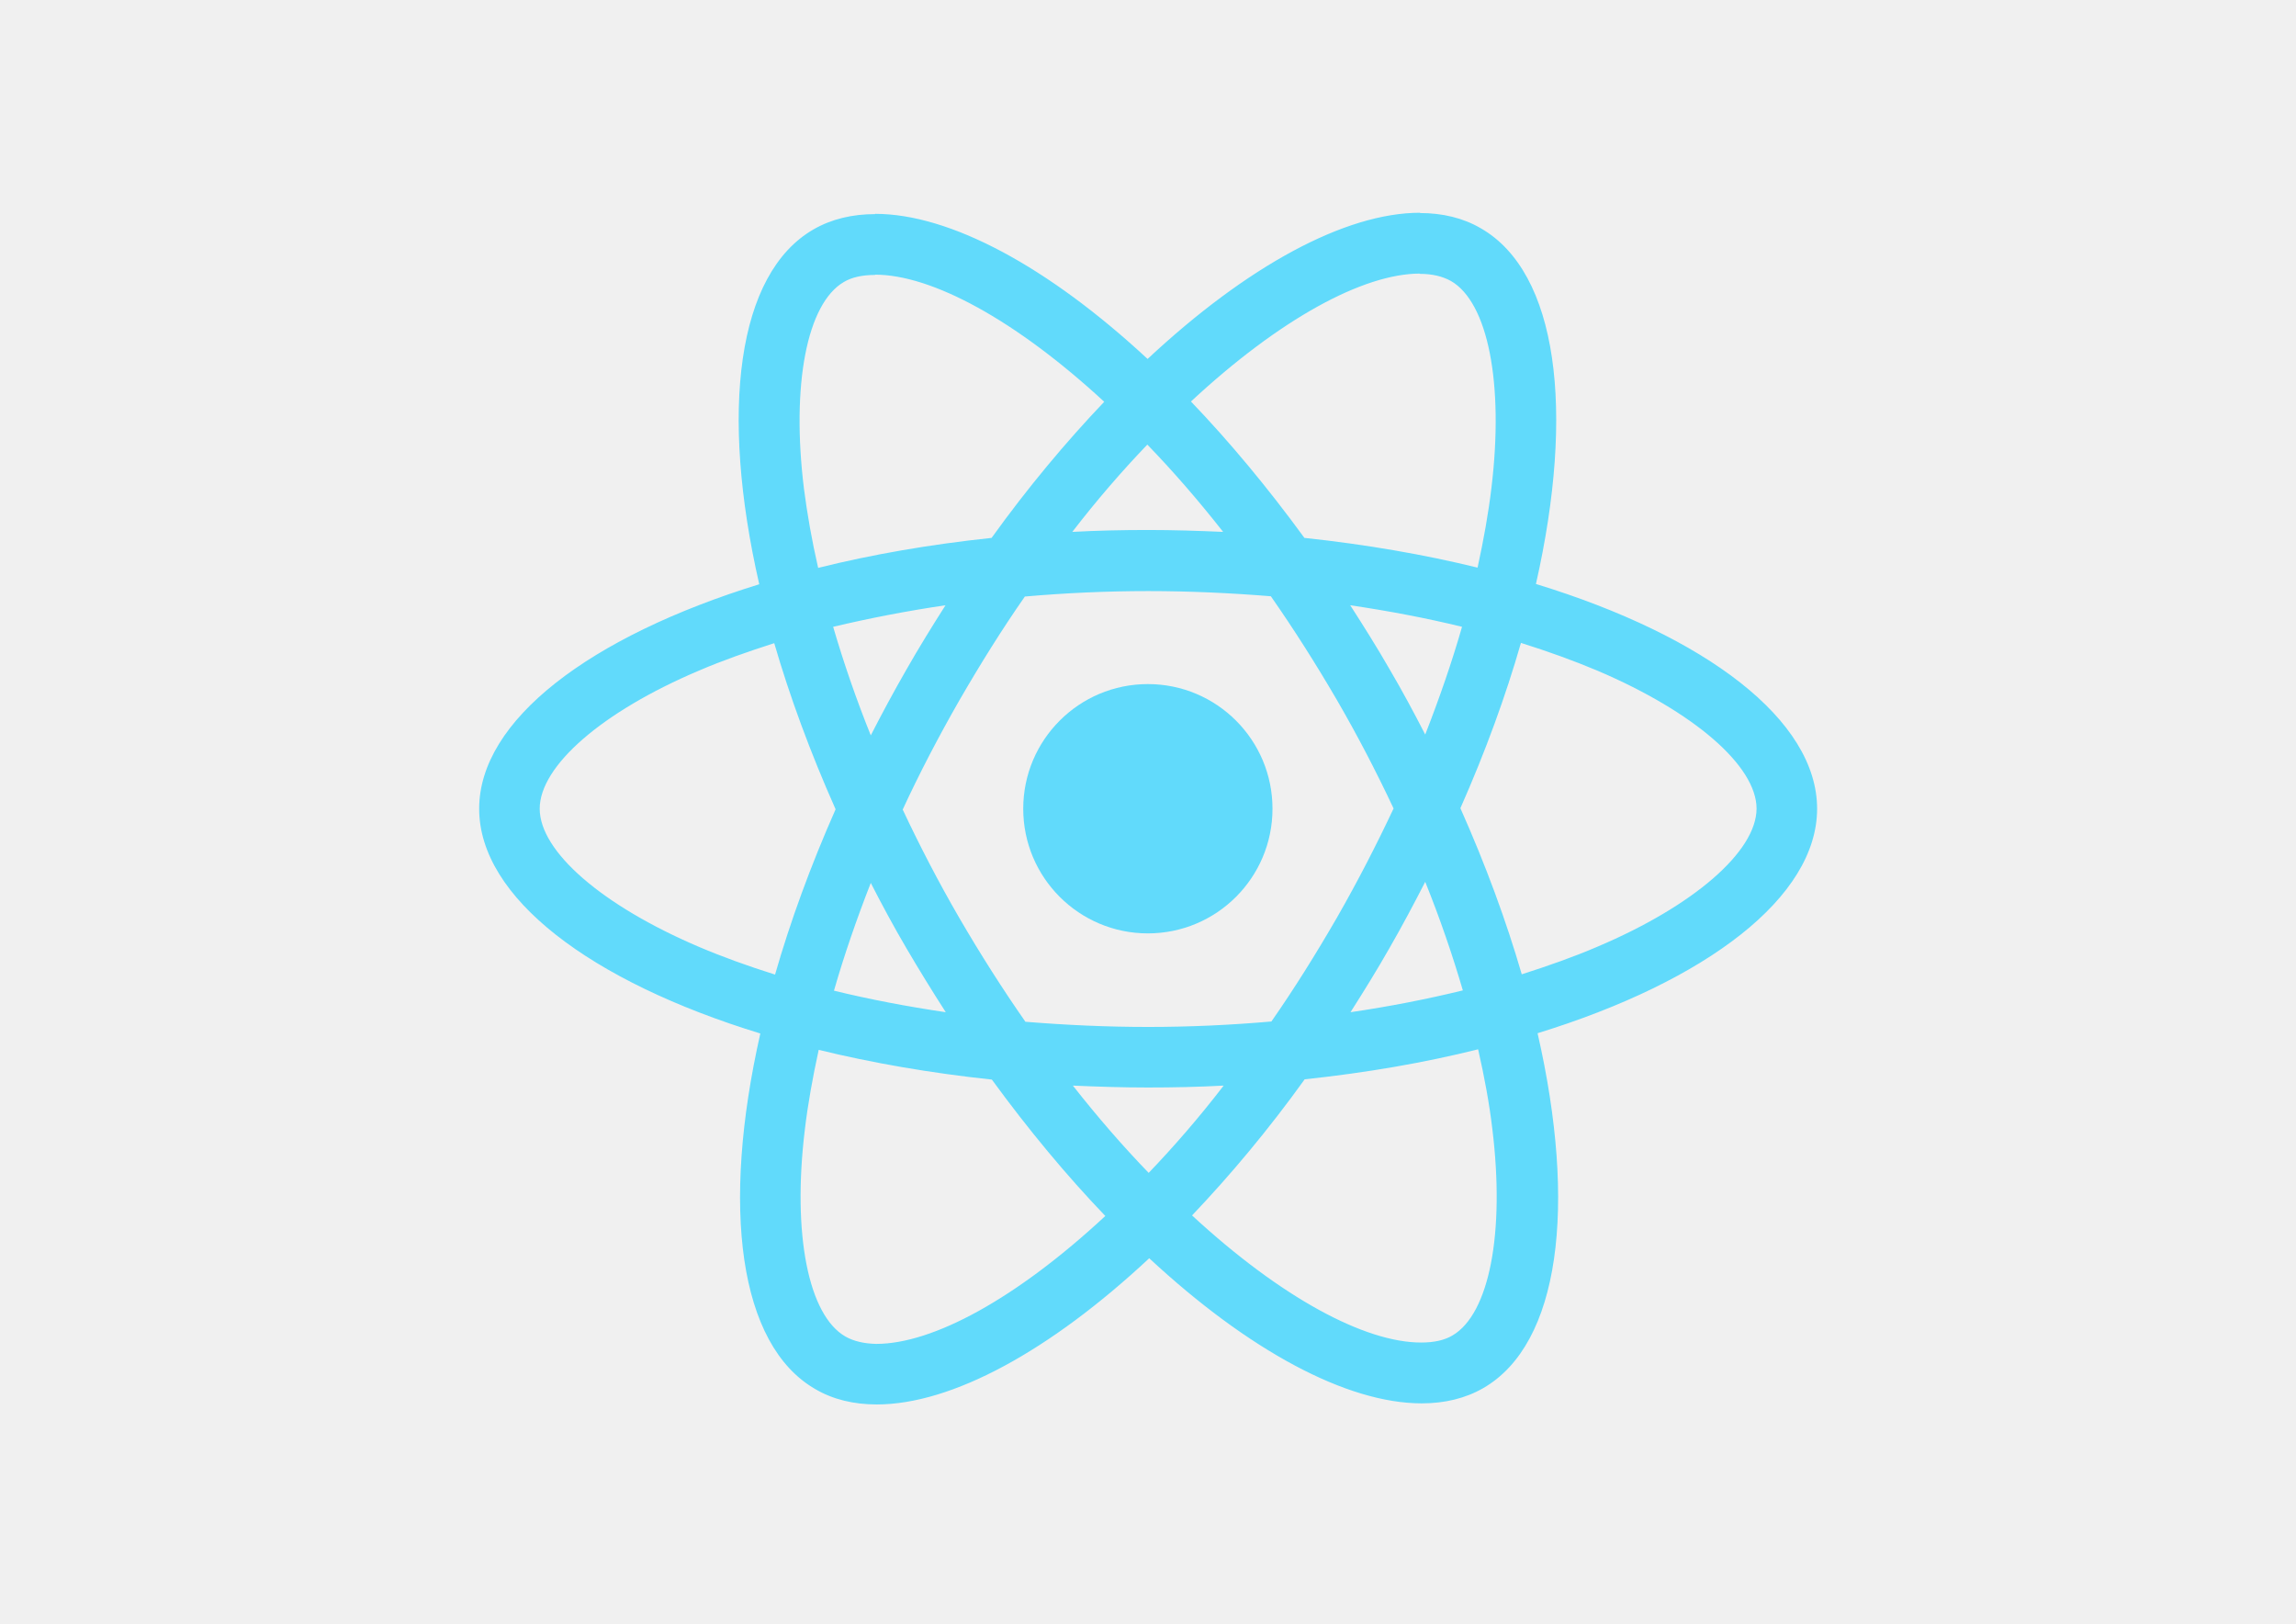
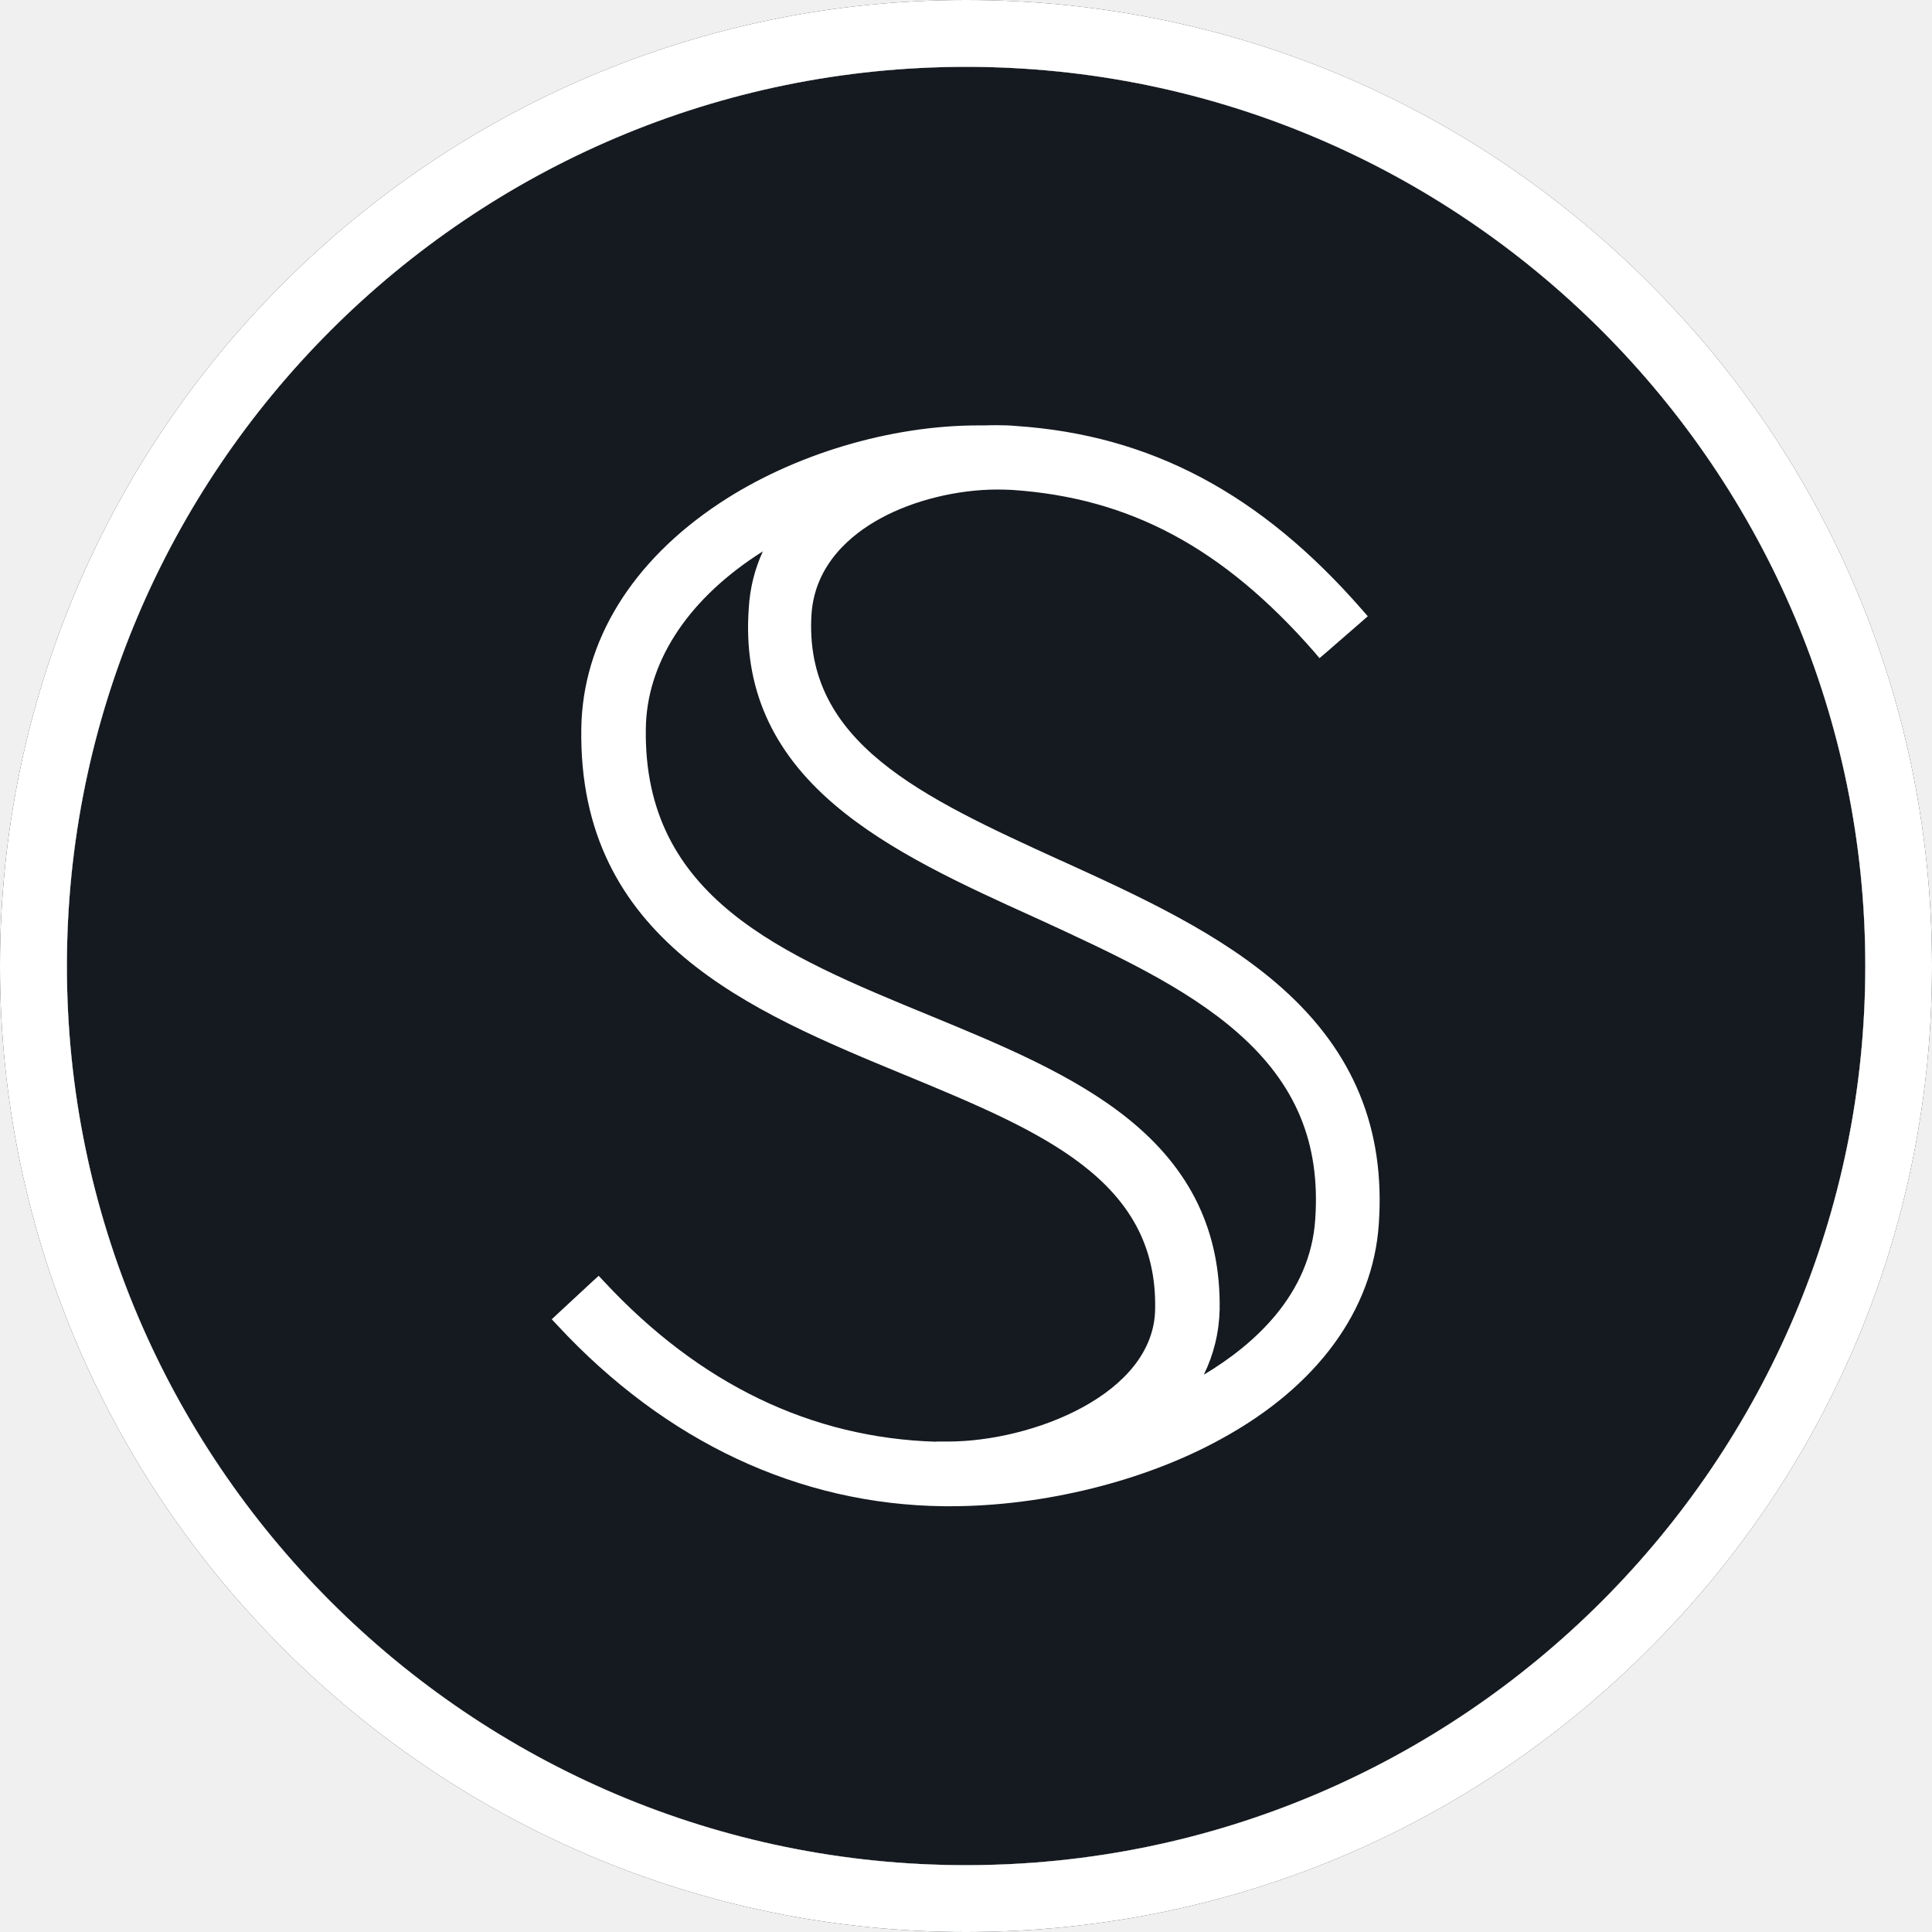
- <svg xmlns="http://www.w3.org/2000/svg" viewBox="0 0 841.9 595.3">
-   <g fill="#61DAFB">
-     <path d="M666.3 296.5c0-32.5-40.7-63.3-103.1-82.4 14.4-63.6 8-114.2-20.2-130.4-6.5-3.8-14.1-5.6-22.4-5.6v22.3c4.6 0 8.3.9 11.4 2.6 13.6 7.8 19.5 37.5 14.9 75.7-1.1 9.4-2.9 19.3-5.1 29.4-19.6-4.8-41-8.5-63.5-10.9-13.5-18.5-27.5-35.3-41.6-50 32.6-30.3 63.2-46.9 84-46.9V78c-27.5 0-63.5 19.6-99.9 53.6-36.4-33.8-72.4-53.2-99.9-53.2v22.3c20.7 0 51.4 16.5 84 46.6-14 14.7-28 31.4-41.3 49.9-22.6 2.4-44 6.1-63.6 11-2.3-10-4-19.7-5.2-29-4.7-38.2 1.1-67.9 14.6-75.8 3-1.8 6.9-2.6 11.5-2.6V78.5c-8.4 0-16 1.8-22.6 5.6-28.1 16.2-34.4 66.7-19.9 130.1-62.2 19.2-102.7 49.9-102.7 82.3 0 32.5 40.7 63.3 103.1 82.4-14.4 63.6-8 114.2 20.2 130.4 6.5 3.8 14.1 5.6 22.5 5.6 27.5 0 63.5-19.6 99.9-53.6 36.4 33.8 72.4 53.2 99.9 53.2 8.4 0 16-1.8 22.6-5.6 28.1-16.2 34.4-66.7 19.9-130.1 62-19.1 102.5-49.9 102.5-82.3zm-130.2-66.7c-3.7 12.9-8.3 26.2-13.5 39.5-4.1-8-8.4-16-13.1-24-4.6-8-9.5-15.8-14.4-23.4 14.2 2.1 27.9 4.7 41 7.9zm-45.8 106.5c-7.8 13.5-15.8 26.3-24.1 38.2-14.9 1.3-30 2-45.2 2-15.1 0-30.2-.7-45-1.9-8.3-11.9-16.4-24.6-24.2-38-7.6-13.1-14.5-26.4-20.8-39.8 6.2-13.4 13.2-26.8 20.7-39.9 7.8-13.5 15.8-26.3 24.1-38.2 14.9-1.3 30-2 45.2-2 15.1 0 30.2.7 45 1.9 8.3 11.9 16.4 24.6 24.2 38 7.6 13.1 14.5 26.4 20.8 39.8-6.3 13.4-13.2 26.8-20.7 39.9zm32.3-13c5.4 13.4 10 26.8 13.8 39.8-13.1 3.2-26.9 5.9-41.2 8 4.9-7.7 9.8-15.6 14.4-23.7 4.6-8 8.9-16.1 13-24.1zM421.2 430c-9.3-9.6-18.6-20.3-27.8-32 9 .4 18.2.7 27.5.7 9.4 0 18.7-.2 27.8-.7-9 11.7-18.3 22.4-27.5 32zm-74.4-58.9c-14.2-2.1-27.9-4.7-41-7.9 3.7-12.9 8.3-26.2 13.5-39.5 4.1 8 8.4 16 13.1 24 4.7 8 9.5 15.8 14.4 23.4zM420.7 163c9.3 9.6 18.6 20.3 27.8 32-9-.4-18.2-.7-27.5-.7-9.4 0-18.7.2-27.8.7 9-11.7 18.3-22.4 27.5-32zm-74 58.9c-4.9 7.7-9.8 15.6-14.4 23.7-4.6 8-8.9 16-13 24-5.4-13.4-10-26.8-13.8-39.8 13.1-3.1 26.9-5.8 41.2-7.9zm-90.5 125.2c-35.4-15.1-58.3-34.9-58.3-50.6 0-15.7 22.9-35.6 58.3-50.6 8.6-3.7 18-7 27.7-10.1 5.7 19.6 13.2 40 22.5 60.9-9.2 20.8-16.6 41.1-22.2 60.6-9.9-3.1-19.3-6.5-28-10.2zM310 490c-13.6-7.8-19.5-37.5-14.9-75.7 1.1-9.4 2.9-19.3 5.1-29.4 19.6 4.8 41 8.5 63.5 10.9 13.5 18.5 27.5 35.3 41.6 50-32.6 30.3-63.2 46.9-84 46.9-4.5-.1-8.3-1-11.3-2.7zm237.2-76.2c4.7 38.2-1.1 67.9-14.6 75.8-3 1.8-6.9 2.6-11.5 2.6-20.7 0-51.4-16.5-84-46.6 14-14.7 28-31.4 41.3-49.9 22.6-2.4 44-6.1 63.6-11 2.3 10.1 4.1 19.8 5.2 29.1zm38.5-66.7c-8.6 3.7-18 7-27.7 10.1-5.7-19.6-13.2-40-22.5-60.9 9.2-20.8 16.6-41.1 22.2-60.6 9.9 3.1 19.3 6.5 28.1 10.2 35.4 15.1 58.3 34.9 58.3 50.6-.1 15.7-23 35.6-58.4 50.6zM320.8 78.4z" />
-     <circle cx="420.9" cy="296.5" r="45.7" />
-     <path d="M520.5 78.1z" />
-   </g>
+ <svg xmlns="http://www.w3.org/2000/svg" width="1000" height="1000" viewBox="0 0 1000 1000" fill="none">
+   <path d="M853.568 146.5C759.083 52 633.57 0 500.05 0C224.302 0 0 224.3 0 500C0 775.7 224.302 1000 500.05 1000C633.57 1000 759.183 948 853.568 853.5C948.053 759 1000 633.5 1000 500C1000 366.5 948.053 240.9 853.568 146.5ZM500.05 965.4C243.419 965.4 34.631 756.6 34.631 500C34.631 243.4 243.419 34.6 500.05 34.6C756.681 34.6 965.469 243.4 965.469 500C965.469 756.6 756.681 965.4 500.05 965.4Z" fill="#151A20" />
+   <path d="M500.05 965.4C243.419 965.4 34.631 756.6 34.631 500C34.631 243.4 243.419 34.6 500.05 34.6C756.681 34.6 965.469 243.4 965.469 500C965.469 756.6 756.681 965.4 500.05 965.4Z" fill="#151A20" />
+   <path d="M853.568 146.5C759.083 52 633.57 0 500.05 0C224.302 0 0 224.3 0 500C0 775.7 224.302 1000 500.05 1000C633.57 1000 759.183 948 853.568 853.5C948.053 759 1000 633.5 1000 500C1000 366.5 948.053 240.9 853.568 146.5ZM500.05 965.4C243.419 965.4 34.631 756.6 34.631 500C34.631 243.4 243.419 34.6 500.05 34.6C756.681 34.6 965.469 243.4 965.469 500C965.469 756.6 756.681 965.4 500.05 965.4Z" fill="white" />
+   <path d="M663.879 511.702C631.889 483.111 590.001 464.016 549.413 445.522L549.113 445.422C477.534 412.731 415.652 384.44 420.05 317.559C421.95 292.066 440.444 276.671 455.64 268.373C472.735 258.976 495.428 253.378 516.422 253.378C518.922 253.378 521.421 253.478 523.82 253.578C584.902 257.676 633.088 283.569 680.175 337.353L682.974 340.652L686.273 337.853L704.668 321.858L707.967 318.959L705.067 315.66C652.583 255.477 595.599 225.186 525.92 220.487C522.92 220.187 519.721 220.087 516.222 220.087C514.123 220.087 511.824 220.087 509.424 220.187H506.425C460.739 220.187 410.653 235.183 372.564 260.376C327.078 290.467 301.585 331.855 300.885 376.942C299.086 486.61 388.76 523.499 467.837 556.19L468.036 556.289L468.836 556.589C538.816 585.581 599.198 610.574 597.899 677.554C597.299 721.741 534.117 746.134 490.73 746.134H488.93H484.632V746.234C419.95 744.335 362.167 716.443 312.882 663.558L309.883 660.359L306.683 663.258L288.789 679.854L285.59 682.853L288.589 686.052C344.572 746.334 413.652 778.725 488.43 779.624H491.83C540.115 779.624 592.6 766.628 632.189 744.735C681.774 717.642 710.666 678.154 713.665 633.567C717.064 584.581 700.769 544.693 663.879 511.702ZM431.747 416.33C460.239 440.723 498.827 458.218 536.117 475.113L536.816 475.413C576.305 493.608 613.694 510.803 640.786 534.696C670.777 561.088 683.474 591.679 680.774 630.968C678.275 669.856 649.384 695.849 623.091 711.544C628.19 701.147 630.989 689.851 631.289 677.854C631.889 637.466 616.393 605.175 583.803 578.983C555.311 556.09 517.522 540.594 480.933 525.498C404.855 494.208 332.976 464.616 334.275 377.242C334.675 343.651 354.869 311.861 391.159 287.768C392.358 286.968 393.558 286.168 394.858 285.368C390.559 294.766 388.16 304.563 387.56 314.86C384.661 355.348 399.157 388.538 431.747 416.33Z" fill="white" />
</svg>
